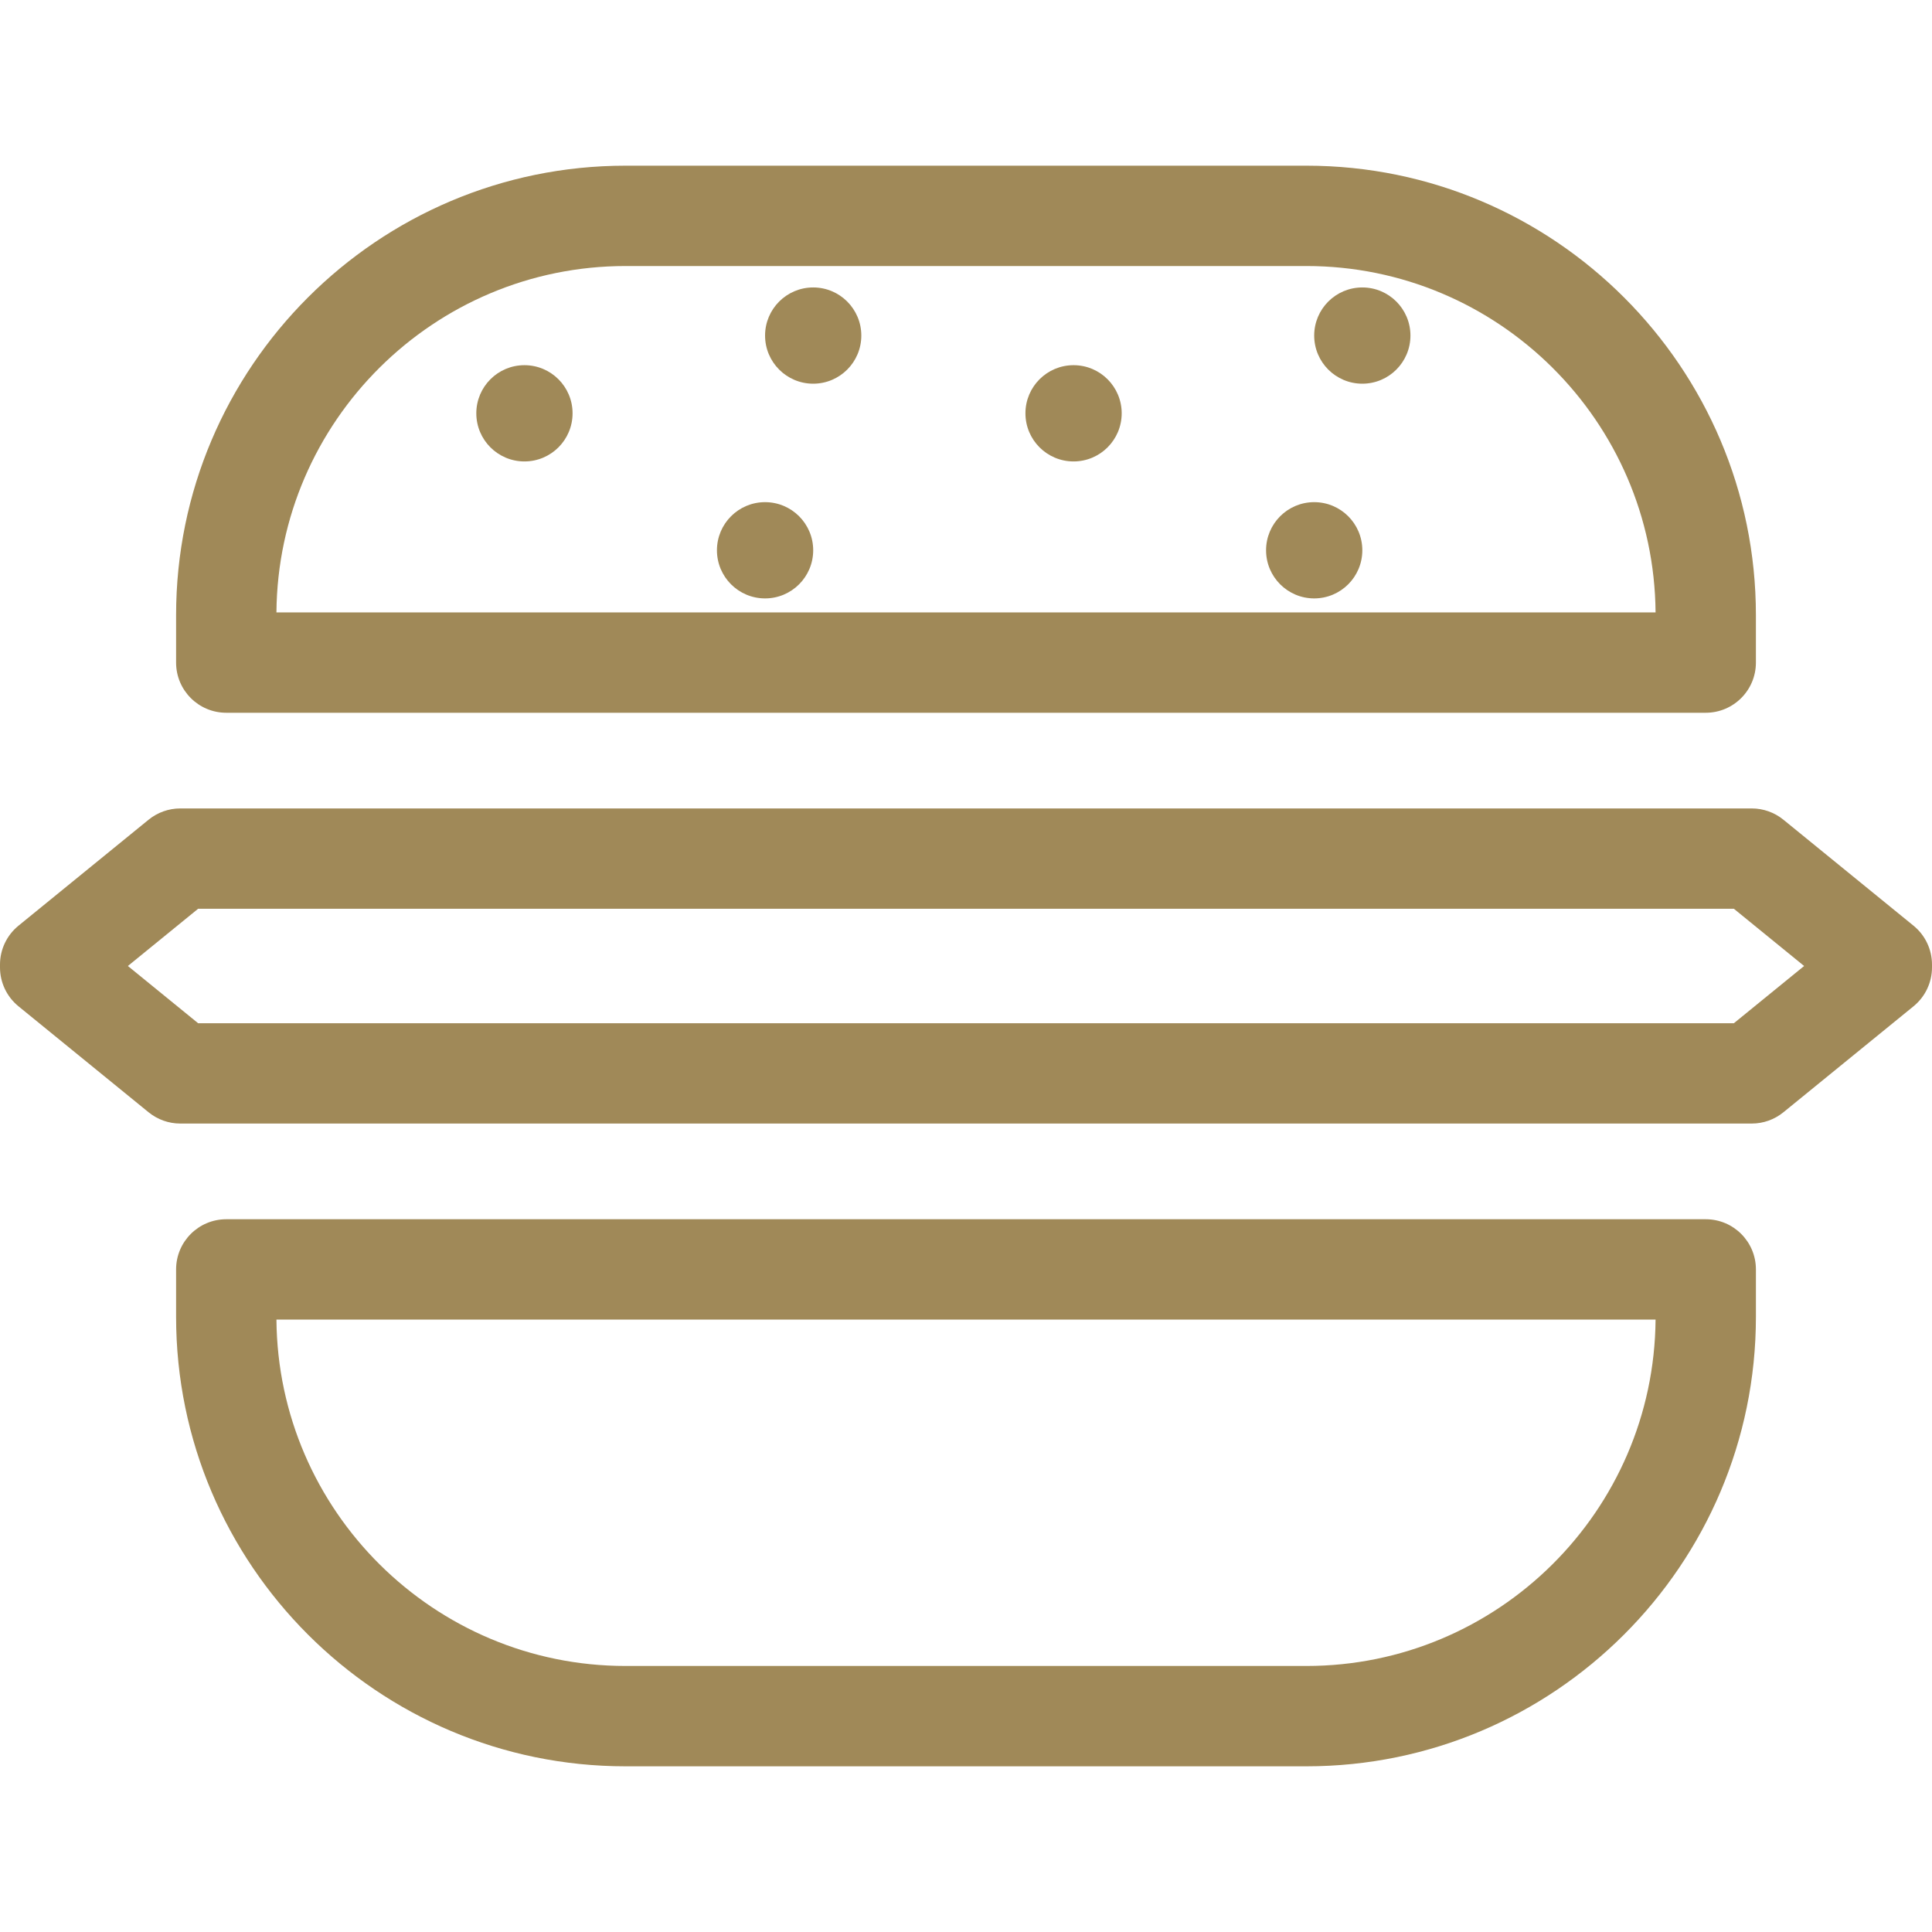
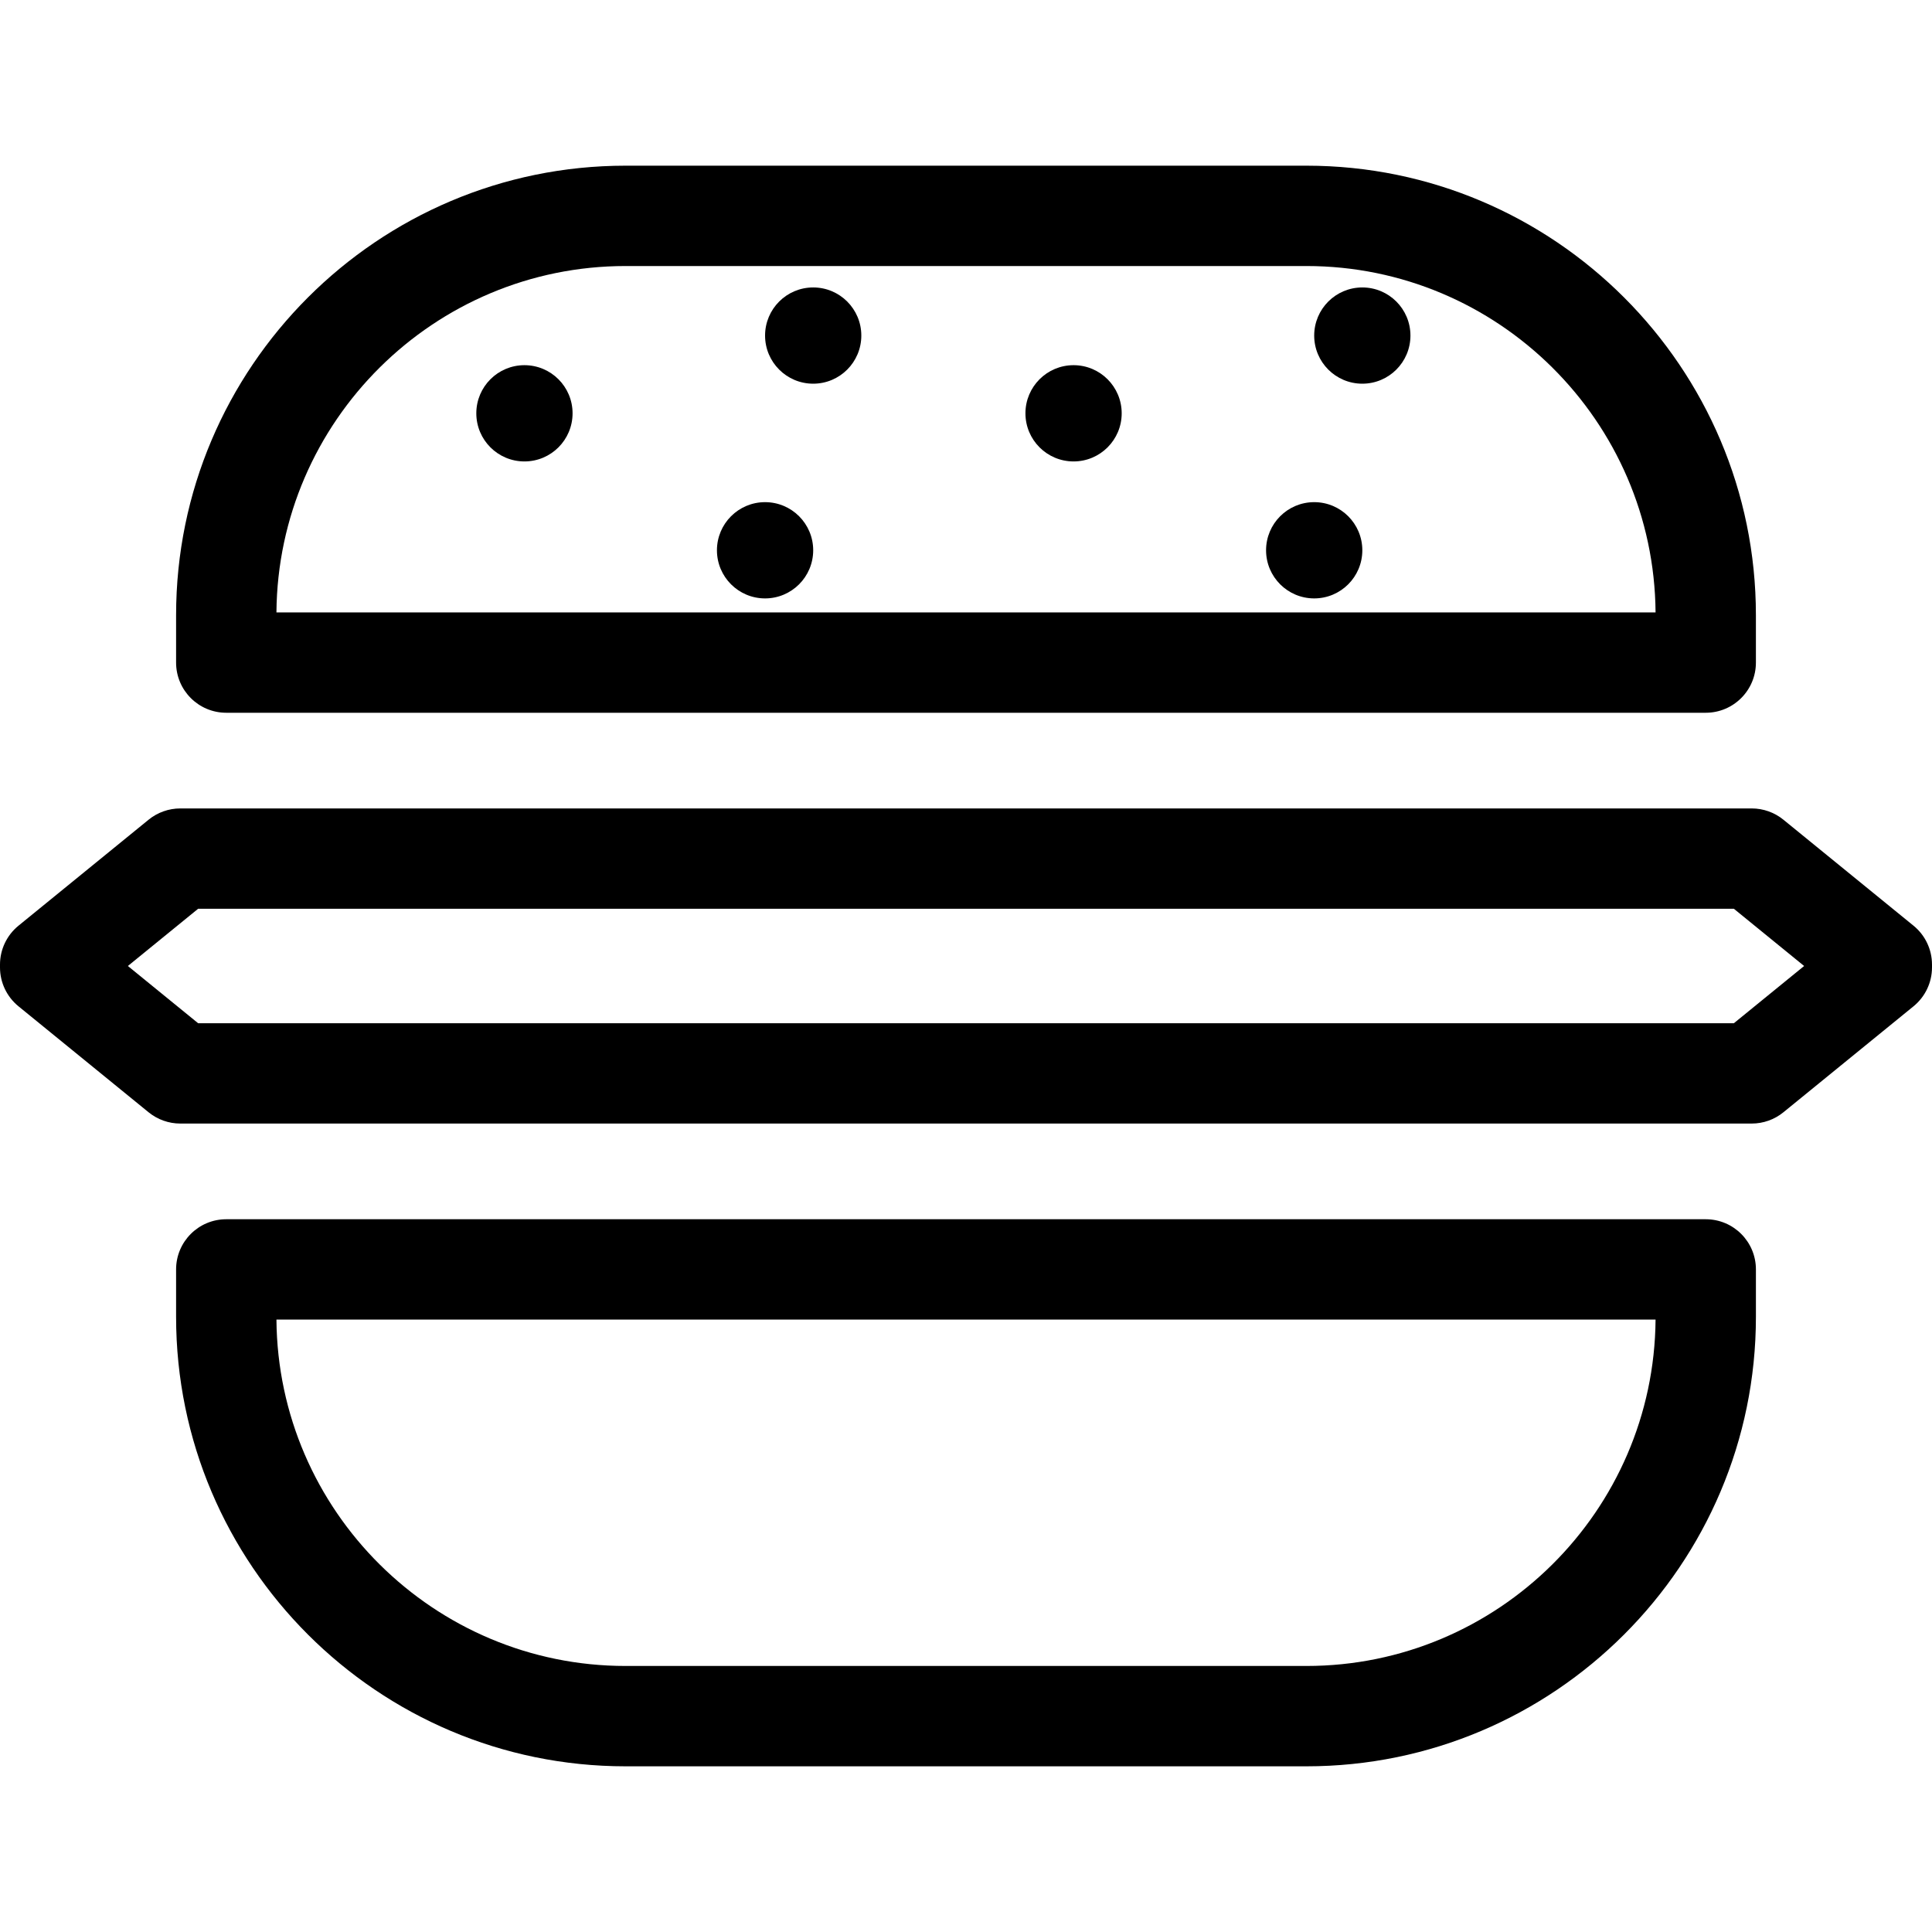
- <svg xmlns="http://www.w3.org/2000/svg" width="481.367" height="481.367" viewBox="0 0 481.367 481.367" style="fill: #a08958;">
+ <svg xmlns="http://www.w3.org/2000/svg" width="481.367" height="481.367" viewBox="0 0 481.367 481.367">
  <path d="M476.762 230.642l-32.414-26.406c-2.23-1.816-5.02-2.81-7.896-2.81H44.915c-2.876 0-5.665.993-7.895 2.81L4.605 230.642C1.69 233.016 0 236.575 0 240.332v.7c0 3.76 1.69 7.317 4.605 9.692l32.415 26.404c2.23 1.816 5.02 2.81 7.895 2.81H436.45c2.878 0 5.667-.992 7.897-2.81l32.414-26.404c2.915-2.375 4.606-5.934 4.606-9.69v-.7c0-3.76-1.69-7.318-4.604-9.692zm-44.756 24.297H49.363l-17.5-14.257 17.5-14.256h382.643l17.5 14.256-17.5 14.256zM56.373 177.587h368.62c6.903 0 12.5-5.597 12.5-12.5V153.28c0-61.757-50.24-112-111.997-112H155.872c-61.756 0-111.998 50.243-111.998 112v11.807c0 6.904 5.596 12.5 12.5 12.5zm99.5-111.305h169.623c47.74 0 86.62 38.652 86.996 86.306H68.876c.374-47.654 39.256-86.306 86.996-86.306zM424.994 303.78H56.374c-6.904 0-12.5 5.596-12.5 12.5v11.806c0 61.758 50.24 112 111.997 112h169.626c61.756 0 111.998-50.242 111.998-112V316.28c0-6.905-5.596-12.5-12.5-12.5zm-99.498 111.304H155.872c-47.74 0-86.62-38.652-86.995-86.306h343.615c-.375 47.654-39.256 86.306-86.996 86.306z" />
  <circle cx="130.667" cy="102.978" r="11.991" />
  <circle cx="190.62" cy="137.105" r="11.991" />
  <circle cx="202.611" cy="83.609" r="11.99" />
  <circle cx="267.484" cy="102.978" r="11.991" />
  <circle cx="327.438" cy="137.105" r="11.991" />
  <circle cx="339.428" cy="83.609" r="11.99" />
</svg>
